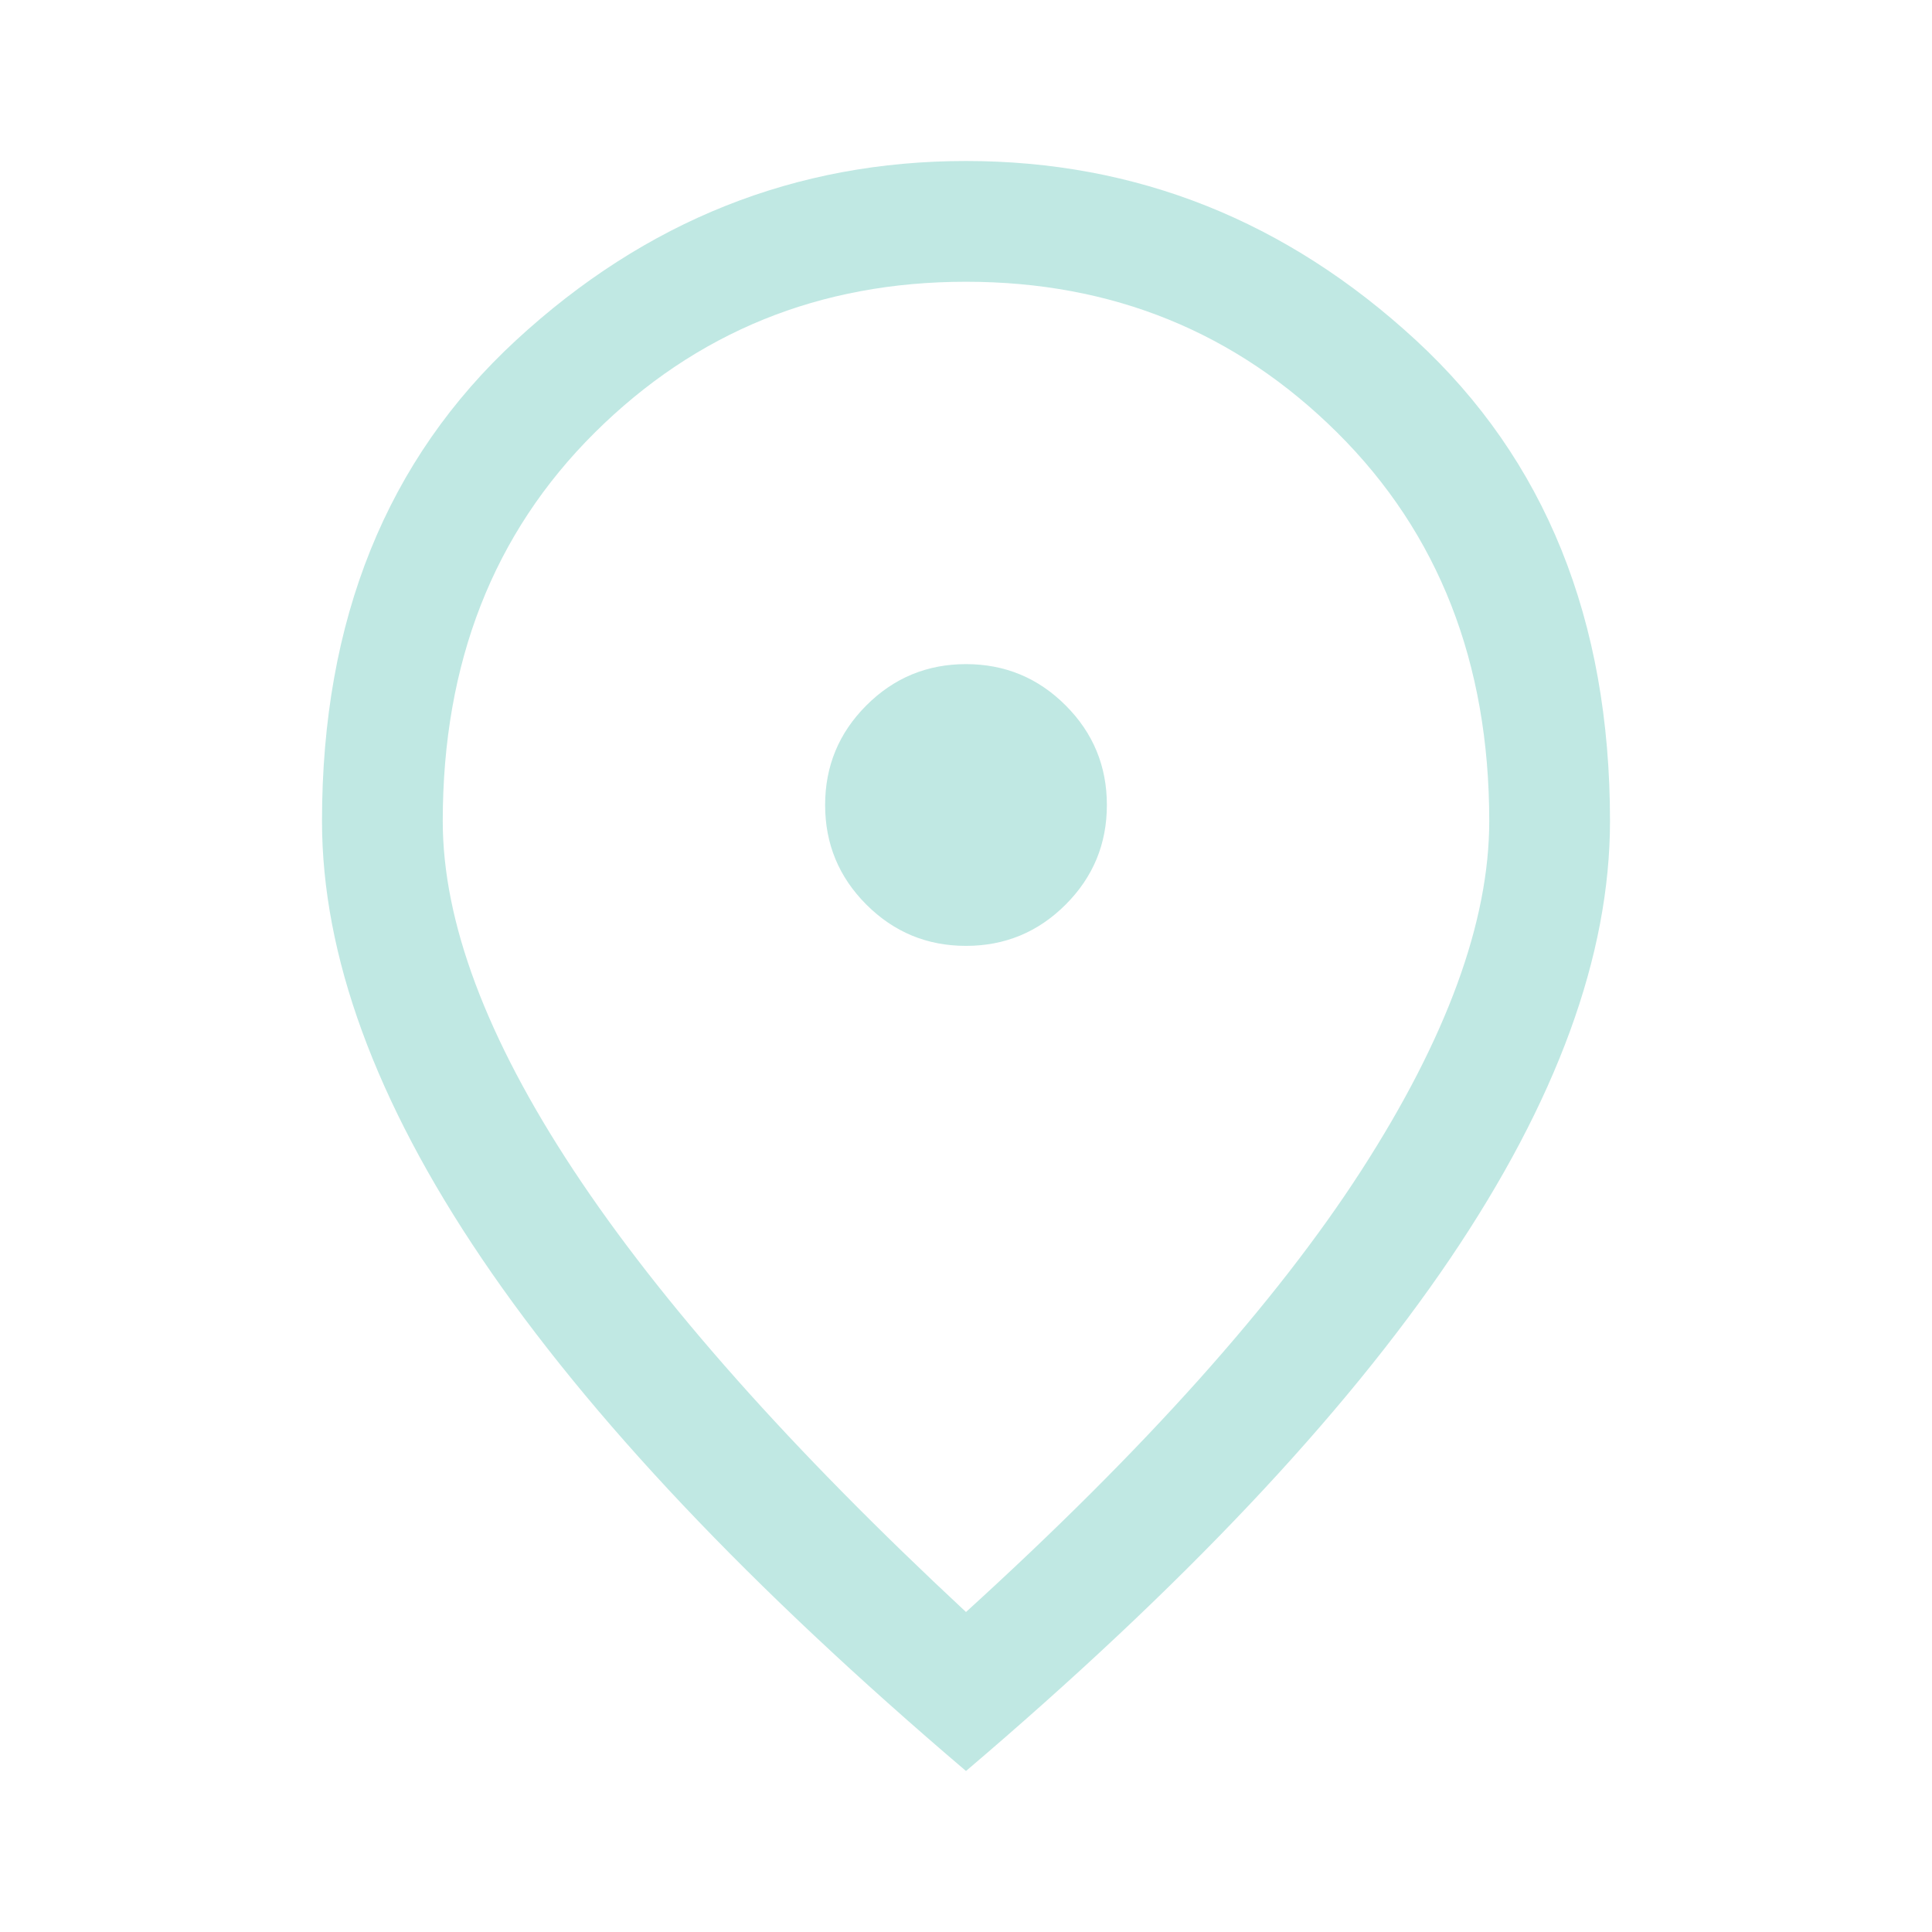
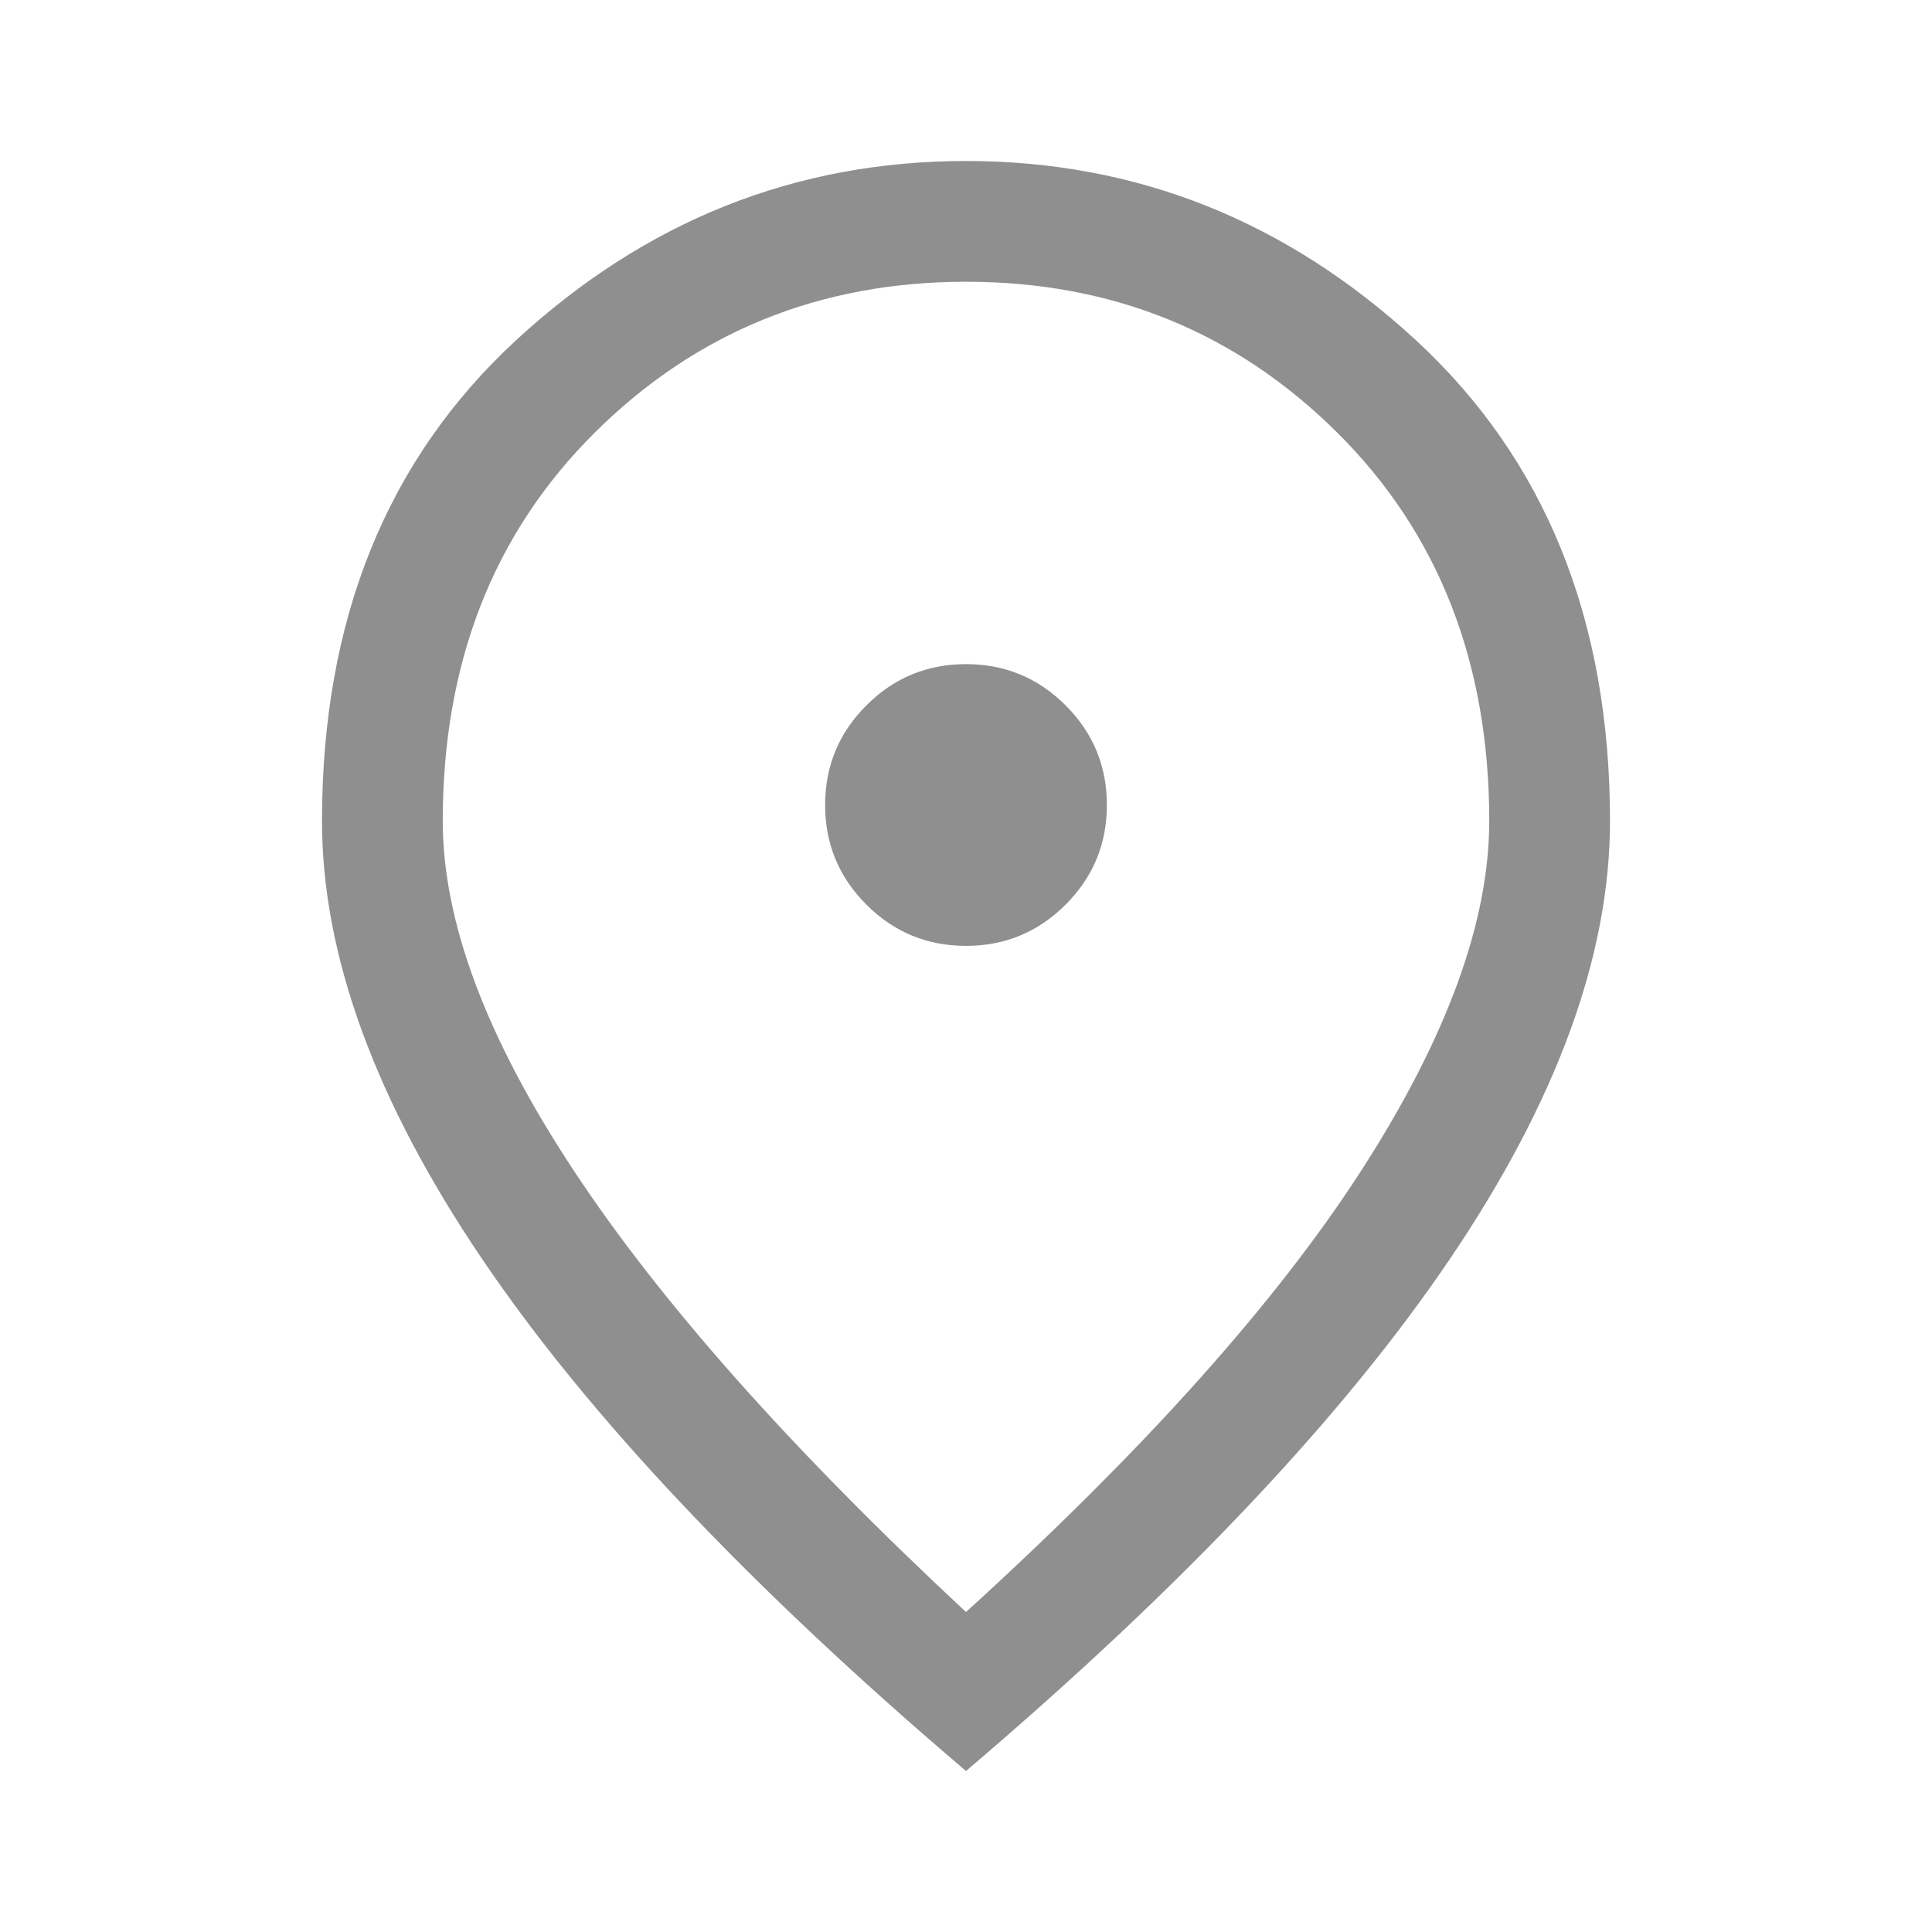
- <svg xmlns="http://www.w3.org/2000/svg" viewBox="0 0 48 48" fill="#c0e8e3">
+ <svg xmlns="http://www.w3.org/2000/svg" viewBox="0 0 48 48" fill="#00000070">
  <path d="M24 23.5q1.45 0 2.475-1.025Q27.5 21.45 27.5 20q0-1.45-1.025-2.475Q25.45 16.5 24 16.5q-1.45 0-2.475 1.025Q20.5 18.55 20.5 20q0 1.45 1.025 2.475Q22.55 23.5 24 23.5Zm0 16.55q6.65-6.05 9.825-10.975Q37 24.15 37 20.4q0-5.9-3.775-9.65T24 7q-5.45 0-9.225 3.75Q11 14.5 11 20.4q0 3.75 3.25 8.675Q17.5 34 24 40.05ZM24 44q-8.05-6.85-12.025-12.725Q8 25.4 8 20.4q0-7.5 4.825-11.95Q17.65 4 24 4q6.35 0 11.175 4.45Q40 12.9 40 20.4q0 5-3.975 10.875T24 44Zm0-23.6Z" />
</svg>
